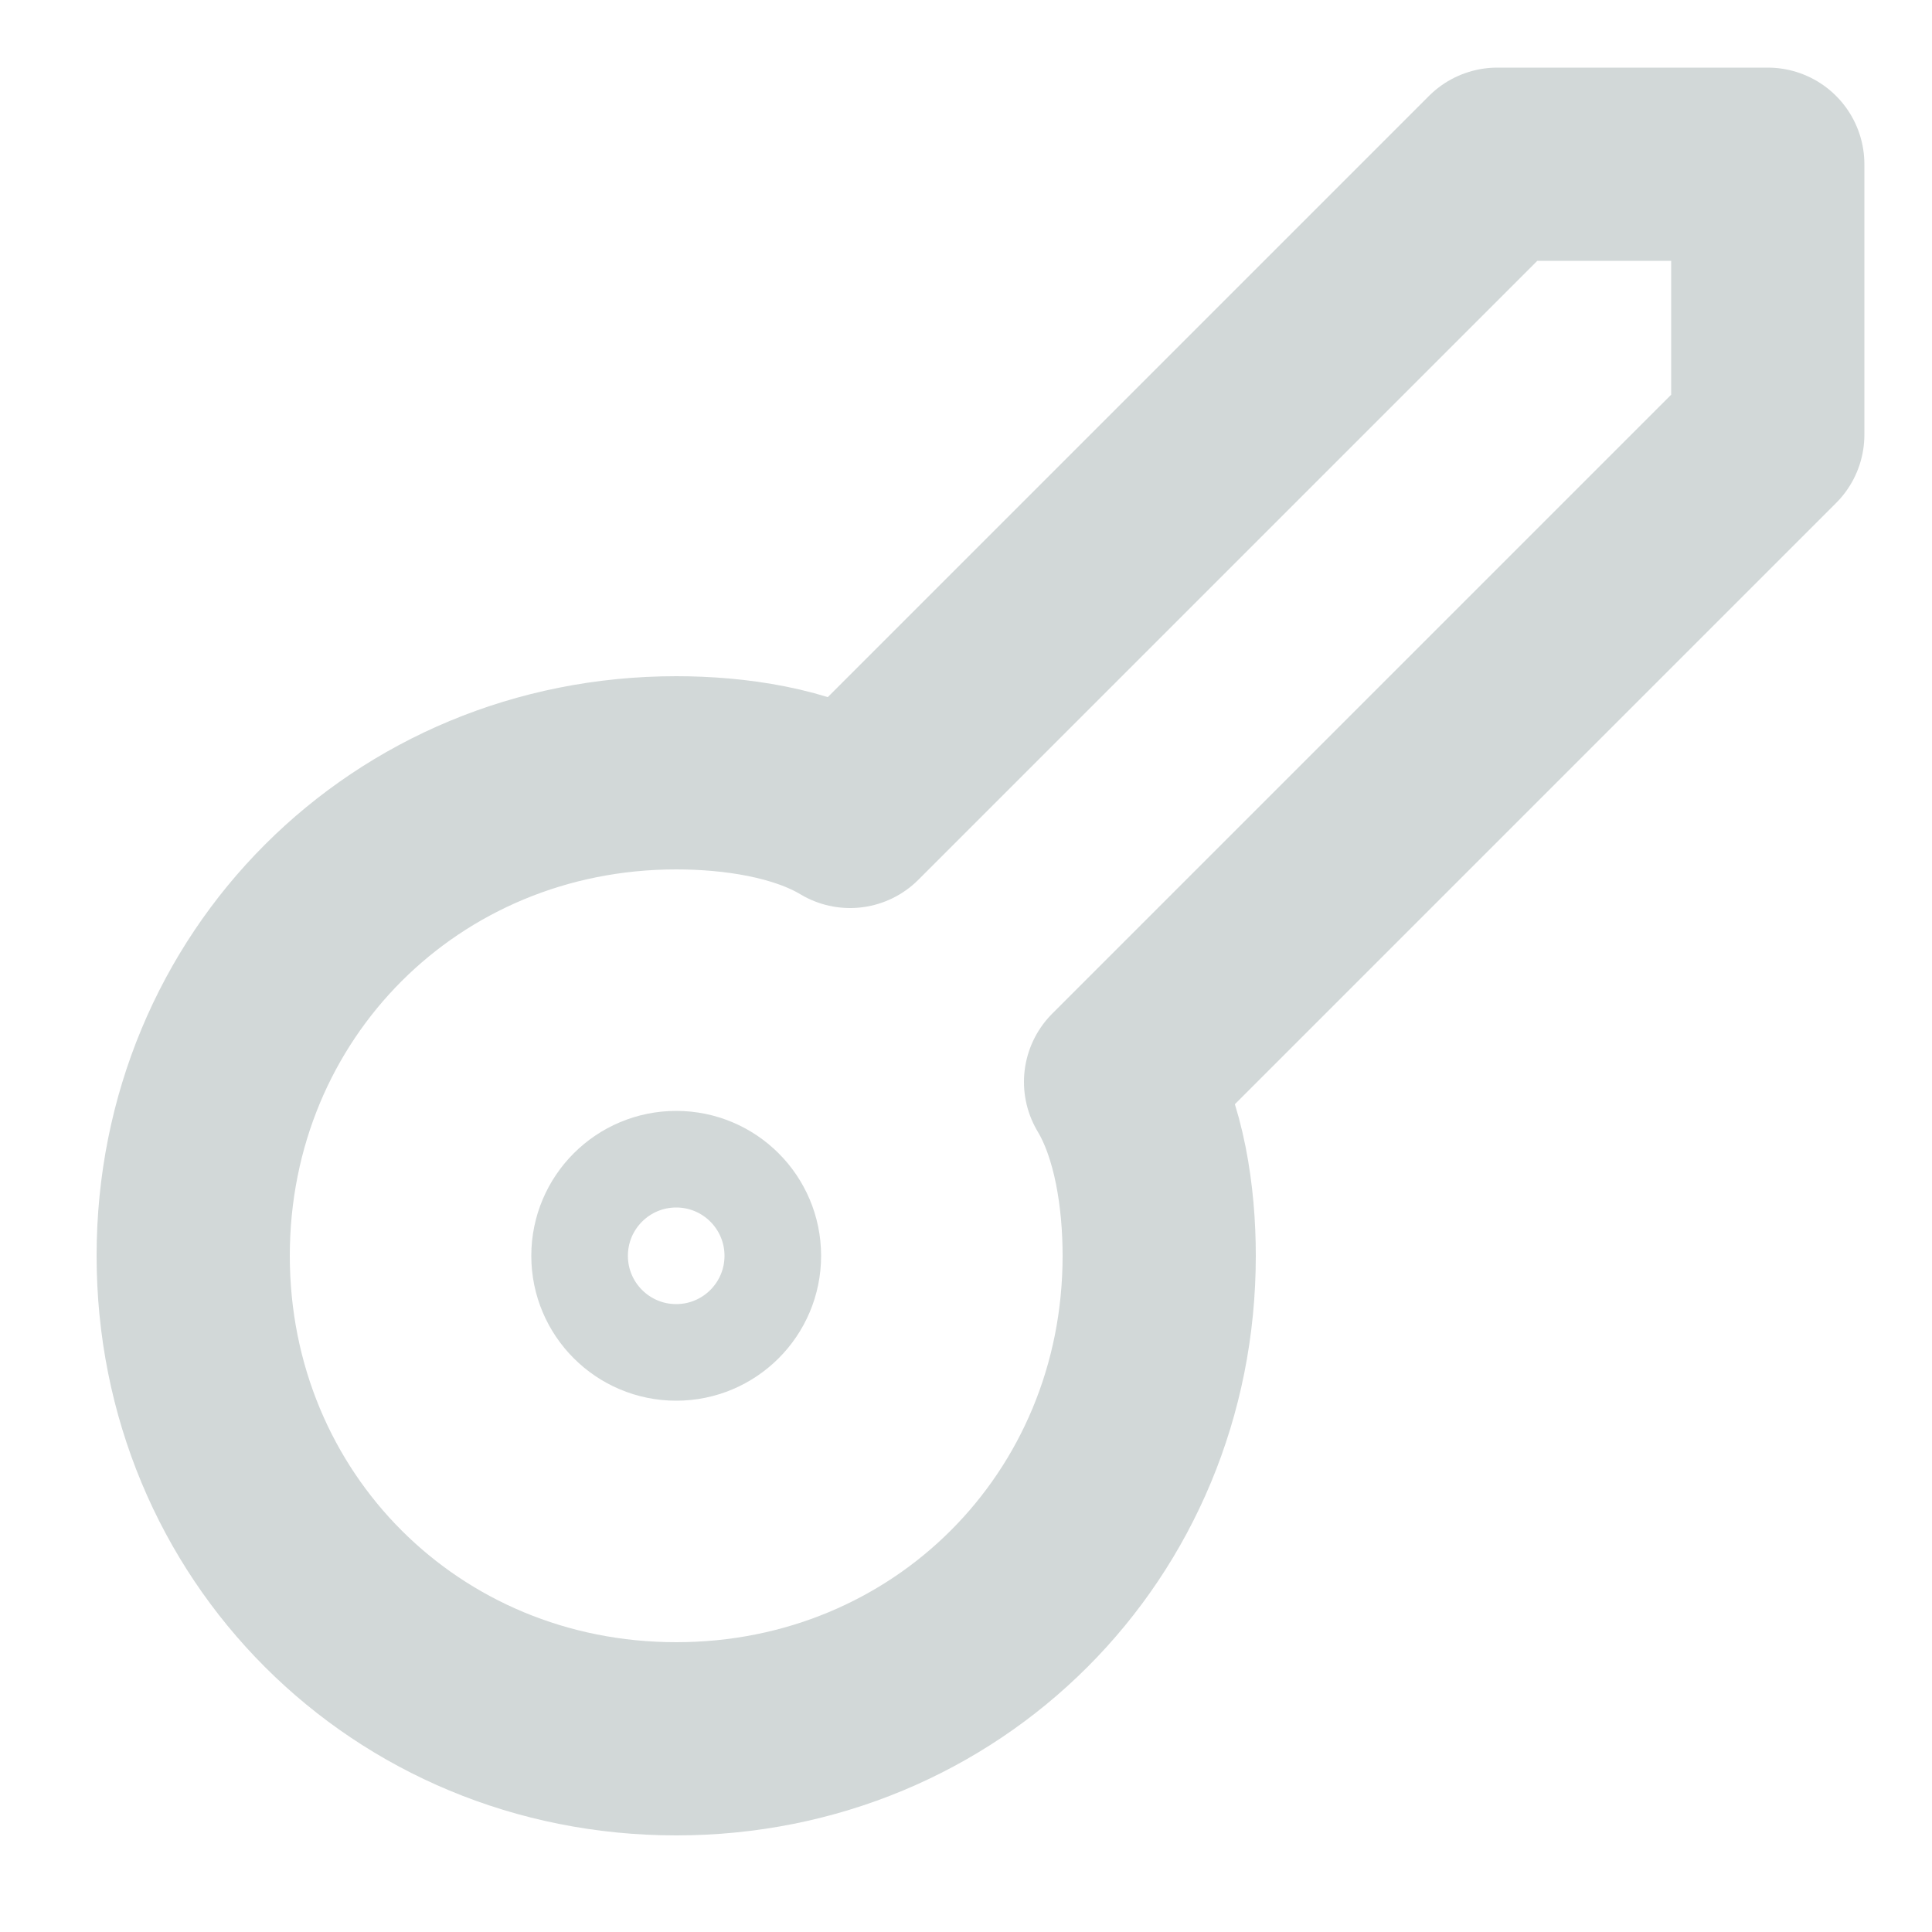
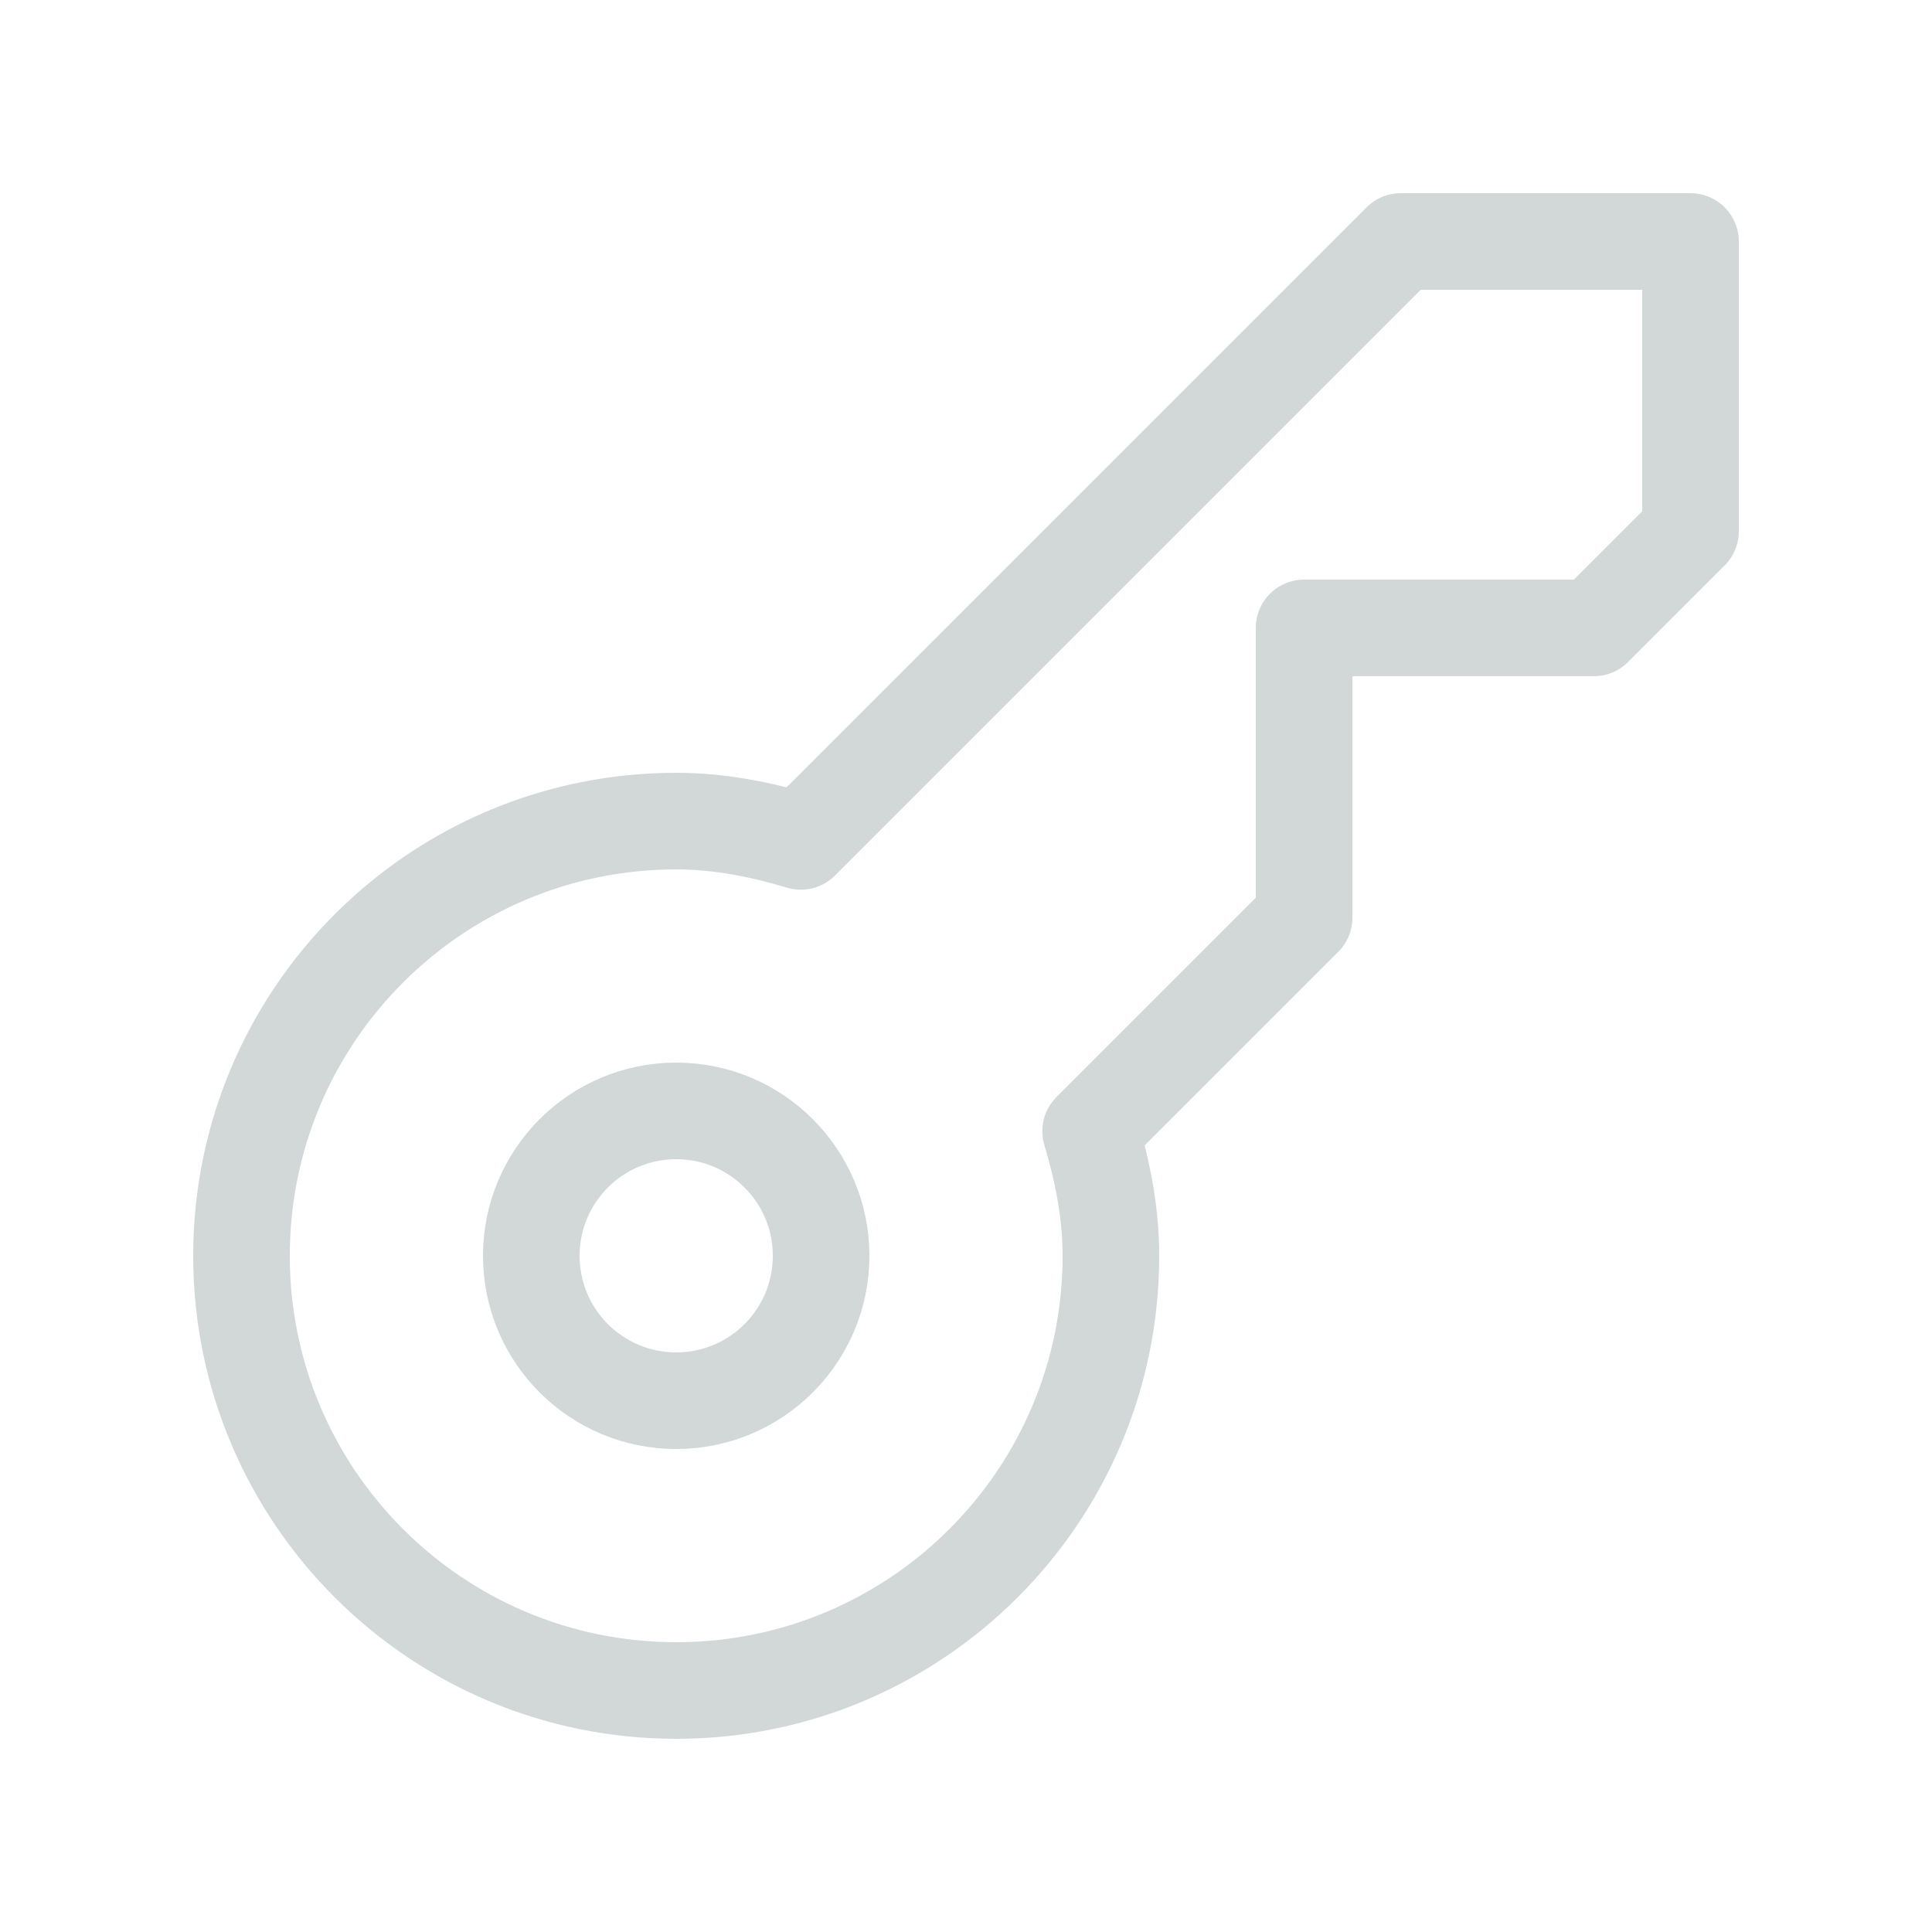
- <svg xmlns="http://www.w3.org/2000/svg" version="1.1" id="Layer_1" x="0px" y="0px" width="20px" height="20px" viewBox="0 0 20 20" enable-background="new 0 0 20 20" xml:space="preserve">
-   <path fill="none" stroke="#D2D8D8" stroke-width="2" stroke-linecap="round" stroke-linejoin="round" stroke-miterlimit="10" d="  M18.3,1.7h-2.8L8.8,8.4C8.3,8.1,7.6,8,7,8c-2.8,0-5,2.2-5,5s2.2,5,5,5s5-2.2,5-5c0-0.6-0.1-1.3-0.4-1.8l6.7-6.7V1.7z" />
-   <circle fill="none" stroke="#D2D8D8" stroke-linecap="round" stroke-linejoin="round" stroke-miterlimit="10" cx="7" cy="13" r="1" />
+ <svg xmlns="http://www.w3.org/2000/svg" x="0px" y="0px" width="20px" height="20px" viewBox="0 0 20 20">
+   <g transform="translate(2, 2)">
+     <g class="nc-icon-wrapper" fill="#d2d8d8">
+       <circle fill="none" stroke="#d2d8d8" stroke-linecap="round" stroke-linejoin="round" stroke-miterlimit="10" cx="5" cy="11" r="1.5" data-color="color-2" />
+       <path fill="none" stroke="#d2d8d8" stroke-linecap="round" stroke-linejoin="round" stroke-miterlimit="10" d="M15.5,0.5h-3 L6.29,6.71C5.879,6.587,5.451,6.5,5,6.5c-2.485,0-4.5,2.015-4.5,4.5s2.015,4.5,4.5,4.5s4.5-2.015,4.5-4.5 c0-0.451-0.087-0.879-0.21-1.29L11.5,7.5l0-3h3l1-1V0.5z" />
+     </g>
+   </g>
</svg>
